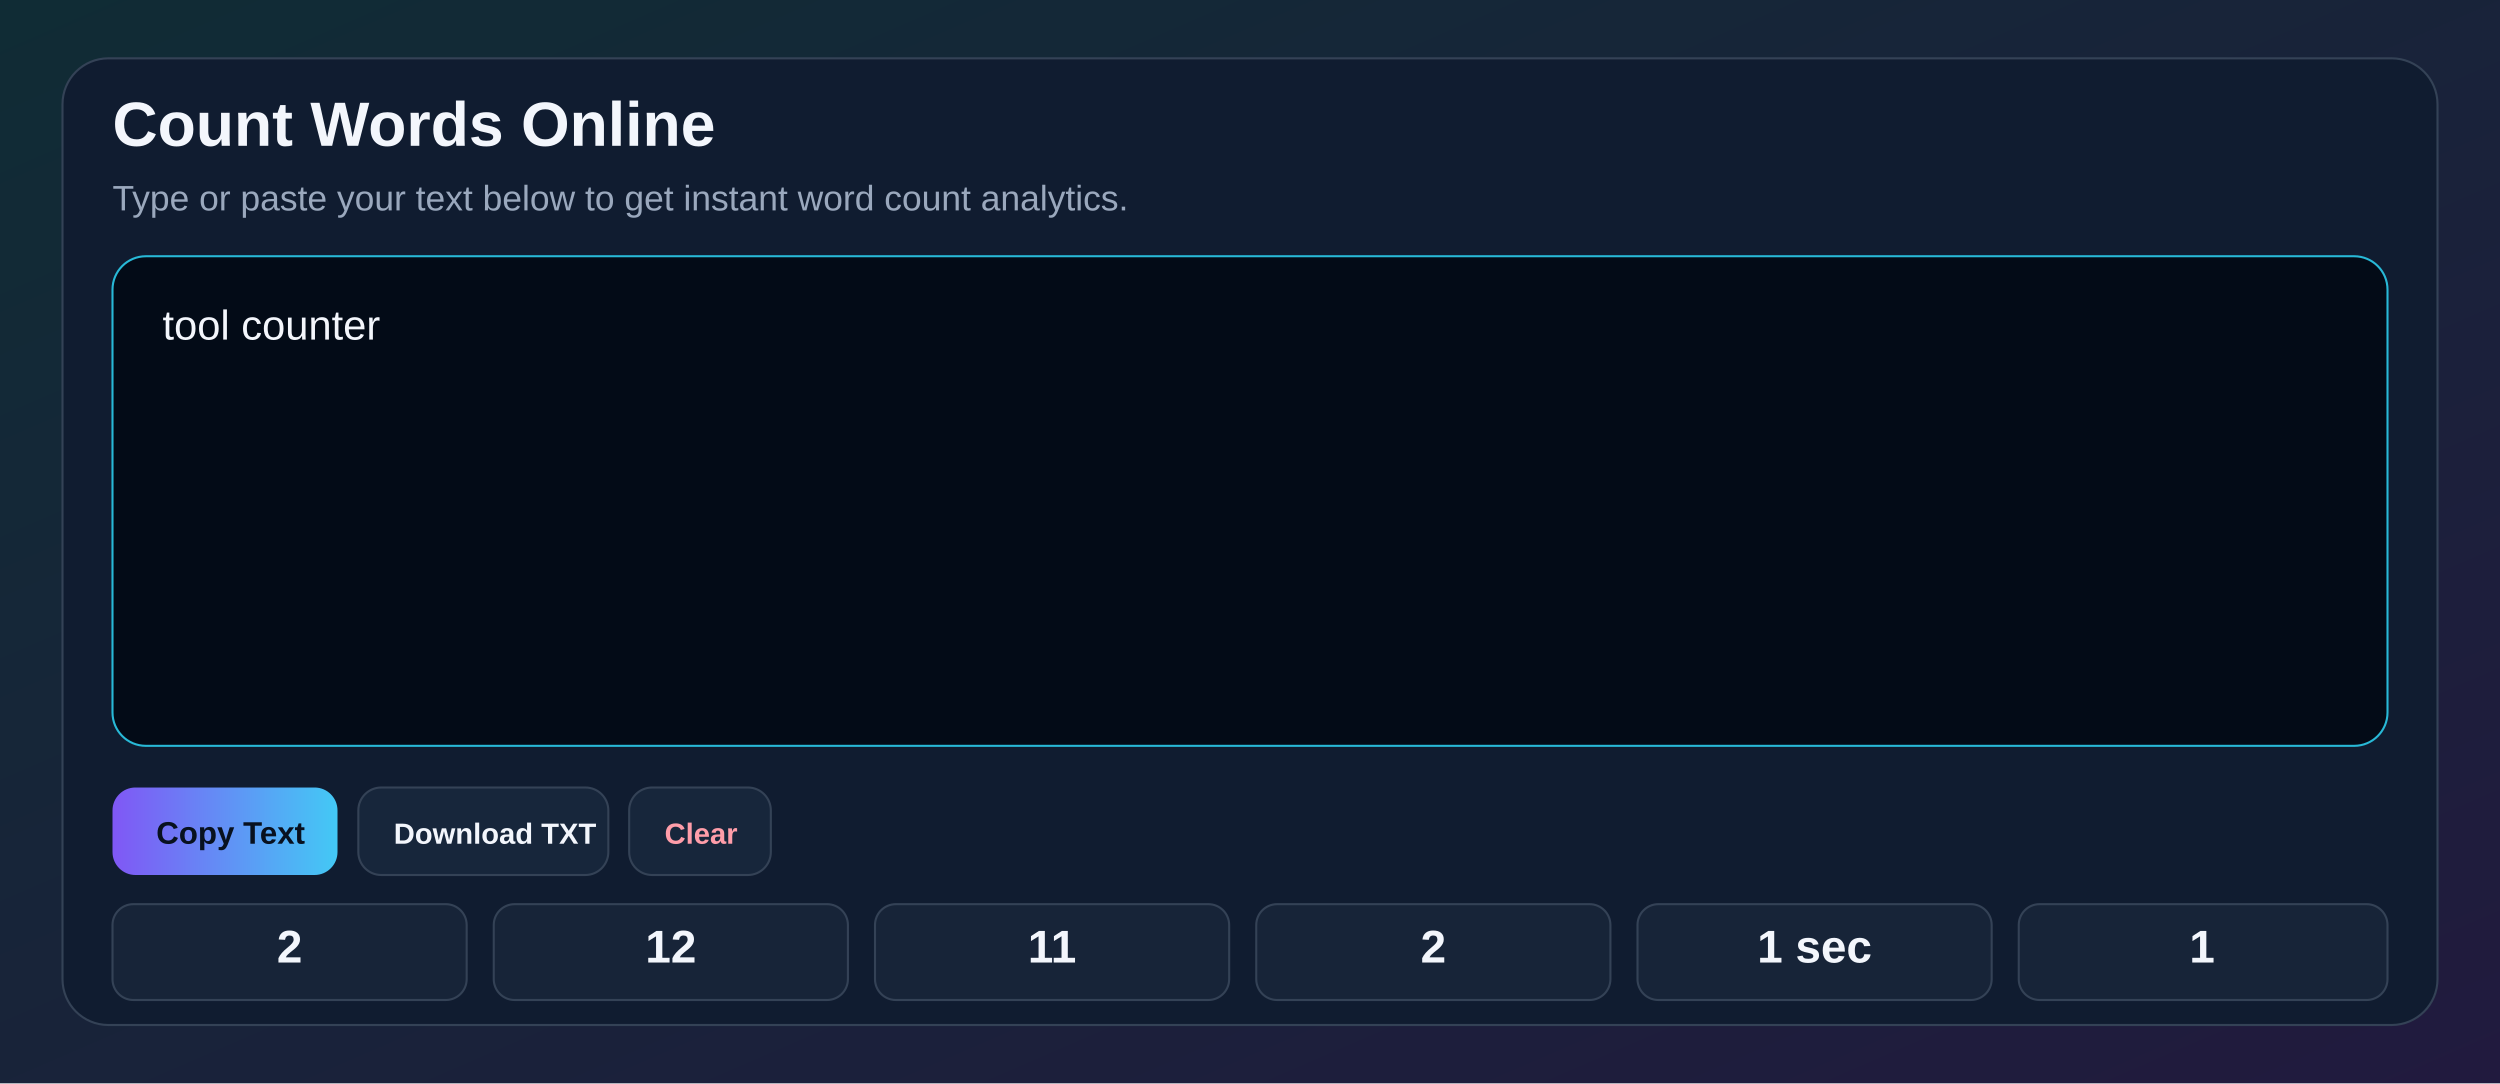
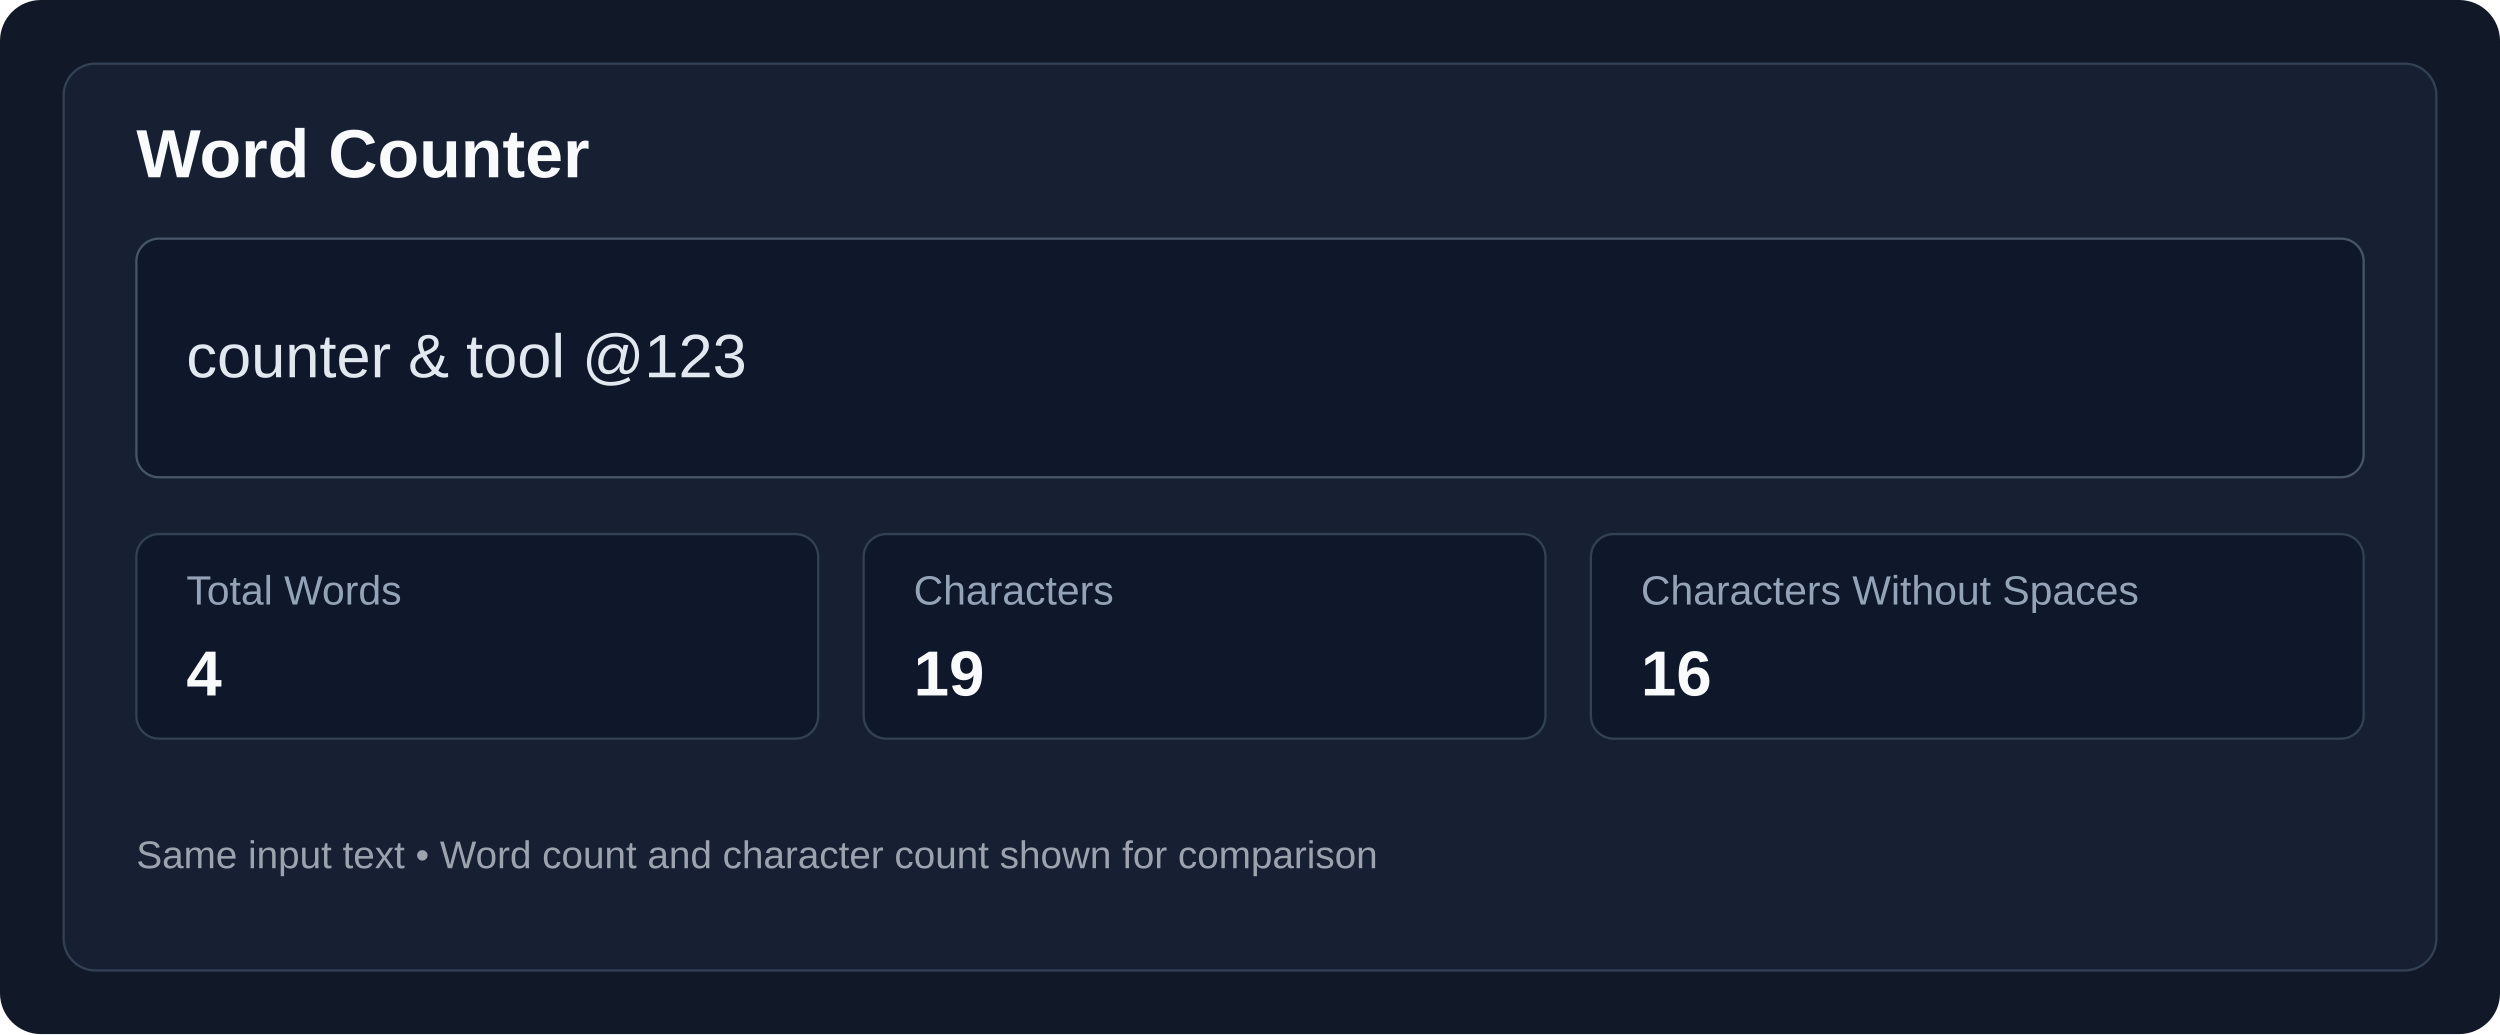
- <svg xmlns="http://www.w3.org/2000/svg" width="1200" height="520" viewBox="0 0 1200 520" role="img" aria-labelledby="title desc">
-   <defs>
-     <linearGradient id="bg" x1="0" y1="0" x2="1" y2="1">
-       <stop stop-color="#102c35" />
-       <stop offset="1" stop-color="#211a3e" />
-     </linearGradient>
-     <linearGradient id="button" x1="0" y1="0" x2="1" y2="0">
-       <stop stop-color="#8057f5" />
-       <stop offset="1" stop-color="#43c9f5" />
-     </linearGradient>
-   </defs>
-   <rect width="1200" height="520" fill="url(#bg)" />
-   <rect x="30" y="28" width="1140" height="464" rx="22" fill="#101c30" stroke="#344256" />
-   <text x="54" y="70" fill="#f3f6fc" font-family="Arial,sans-serif" font-size="30" font-weight="700">Count Words Online</text>
-   <text x="54" y="101" fill="#9aa8bd" font-family="Arial,sans-serif" font-size="17">Type or paste your text below to get instant word count analytics.</text>
-   <rect x="54" y="123" width="1092" height="235" rx="16" fill="#030b17" stroke="#28b9d7" />
-   <text x="78" y="163" fill="#f3f6fc" font-family="Arial,sans-serif" font-size="20">tool counter</text>
-   <rect x="54" y="378" width="108" height="42" rx="11" fill="url(#button)" />
-   <text x="75" y="405" fill="#08111f" font-family="Arial,sans-serif" font-size="15" font-weight="700">Copy Text</text>
-   <rect x="172" y="378" width="120" height="42" rx="11" fill="#17263b" stroke="#344256" />
-   <text x="189" y="405" fill="#f3f6fc" font-family="Arial,sans-serif" font-size="14" font-weight="700">Download TXT</text>
-   <rect x="302" y="378" width="68" height="42" rx="11" fill="#17263b" stroke="#344256" />
-   <text x="319" y="405" fill="#ff9da9" font-family="Arial,sans-serif" font-size="14" font-weight="700">Clear</text>
-   <g font-family="Arial,sans-serif" text-anchor="middle">
-     <g fill="#172438" stroke="#344256">
-       <rect x="54" y="434" width="170" height="46" rx="10" />
-       <rect x="237" y="434" width="170" height="46" rx="10" />
-       <rect x="420" y="434" width="170" height="46" rx="10" />
-       <rect x="603" y="434" width="170" height="46" rx="10" />
-       <rect x="786" y="434" width="170" height="46" rx="10" />
-       <rect x="969" y="434" width="177" height="46" rx="10" />
-     </g>
-     <g fill="#f3f6fc" font-size="22" font-weight="700">
-       <text x="139" y="462">2</text>
-       <text x="322" y="462">12</text>
-       <text x="505" y="462">11</text>
-       <text x="688" y="462">2</text>
-       <text x="871" y="462">1 sec</text>
-       <text x="1057" y="462">1</text>
-     </g>
+ <svg xmlns="http://www.w3.org/2000/svg" width="1100" height="455" viewBox="0 0 1100 455" role="img" aria-labelledby="title desc">
+   <rect width="1100" height="455" rx="18" fill="#111827" />
+   <rect x="28" y="28" width="1044" height="399" rx="14" fill="#172033" stroke="#334155" />
+   <text x="60" y="78" fill="#f8fafc" font-family="Arial,sans-serif" font-size="30" font-weight="700">Word Counter</text>
+   <rect x="60" y="105" width="980" height="105" rx="10" fill="#0f172a" stroke="#475569" />
+   <text x="82" y="166" fill="#e2e8f0" font-family="Arial,sans-serif" font-size="27">counter &amp; tool @123</text>
+   <g font-family="Arial,sans-serif">
+     <rect x="60" y="235" width="300" height="90" rx="10" fill="#0f172a" stroke="#334155" />
+     <text x="82" y="266" fill="#94a3b8" font-size="18">Total Words</text>
+     <text x="82" y="306" fill="#f8fafc" font-size="28" font-weight="700">4</text>
+     <rect x="380" y="235" width="300" height="90" rx="10" fill="#0f172a" stroke="#334155" />
+     <text x="402" y="266" fill="#94a3b8" font-size="18">Characters</text>
+     <text x="402" y="306" fill="#f8fafc" font-size="28" font-weight="700">19</text>
+     <rect x="700" y="235" width="340" height="90" rx="10" fill="#0f172a" stroke="#334155" />
+     <text x="722" y="266" fill="#94a3b8" font-size="18">Characters Without Spaces</text>
+     <text x="722" y="306" fill="#f8fafc" font-size="28" font-weight="700">16</text>
  </g>
+   <text x="60" y="382" fill="#9ca3af" font-family="Arial,sans-serif" font-size="17">Same input text • Word count and character count shown for comparison</text>
</svg>
